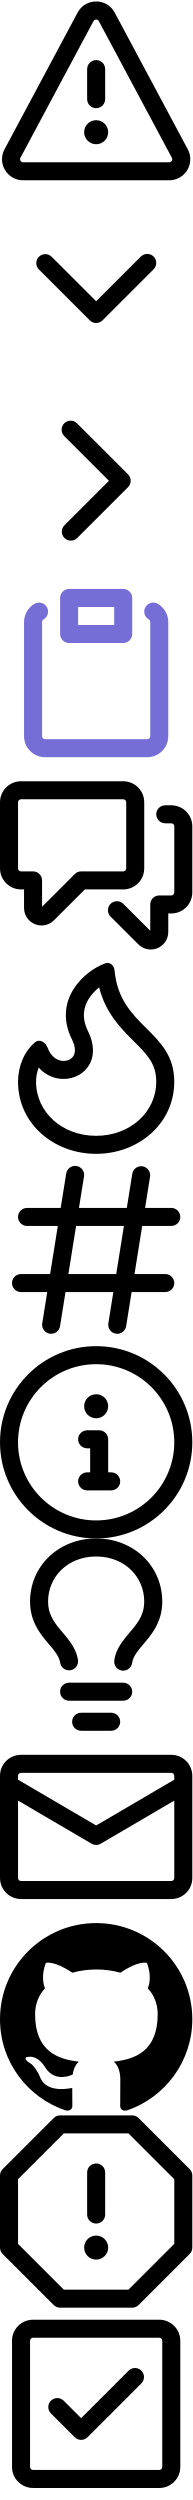
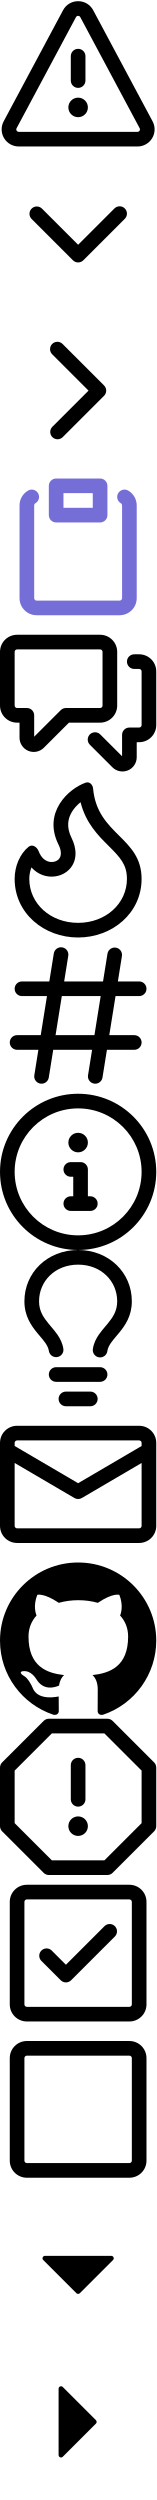
- <svg xmlns="http://www.w3.org/2000/svg" viewBox="0 0 16 208">
+ <svg xmlns="http://www.w3.org/2000/svg" viewBox="0 0 16 256">
  <symbol id="icon-alert" viewBox="0 0 16 16">
    <path d="M8.22 1.754a.25.25 0 00-.44 0L1.698 13.132a.25.25 0 00.22.368h12.164a.25.25 0 00.22-.368L8.22 1.754zm-1.763-.707c.659-1.234 2.427-1.234 3.086 0l6.082 11.378A1.75 1.75 0 0114.082 15H1.918a1.75 1.75 0 01-1.543-2.575L6.457 1.047zM9 11a1 1 0 11-2 0 1 1 0 012 0zm-.25-5.25a.75.75 0 00-1.5 0v2.5a.75.75 0 001.5 0v-2.5z" fill-rule="evenodd" />
  </symbol>
  <symbol id="icon-chevron-down" viewBox="0 0 16 16">
    <path d="M12.78 5.345a.75.75 0 010 1.06l-4.25 4.25a.75.75 0 01-1.06 0l-4.25-4.25a.75.75 0 011.06-1.06L8 9.065l3.72-3.72a.75.75 0 011.06 0z" fill-rule="evenodd" />
  </symbol>
  <symbol id="icon-chevron-right" viewBox="0 0 16 16">
    <path d="M5.345 3.22a.75.75 0 011.06 0l4.25 4.25a.75.75 0 010 1.06l-4.25 4.25a.75.75 0 01-1.06-1.06L9.065 8l-3.72-3.72a.75.75 0 010-1.06z" fill-rule="evenodd" />
  </symbol>
  <symbol id="icon-clippy" viewBox="0 0 16 16">
    <path d="M5.75 1a.75.75 0 00-.75.75v3c0 .414.336.75.75.75h4.5a.75.75 0 00.75-.75v-3a.75.75 0 00-.75-.75h-4.5zm.75 3V2.5h3V4h-3zm-2.874-.467a.75.75 0 00-.752-1.298A1.75 1.75 0 002 3.75v9.5c0 .966.784 1.75 1.75 1.75h8.5A1.75 1.75 0 0014 13.25v-9.5a1.75 1.75 0 00-.874-1.515.75.75 0 10-.752 1.298.25.25 0 01.126.217v9.5a.25.25 0 01-.25.25h-8.5a.25.25 0 01-.25-.25v-9.5a.25.25 0 01.126-.217z" fill-rule="evenodd" />
  </symbol>
  <symbol id="icon-comment-discussion" viewBox="0 0 16 16">
    <path d="M1.5 2.75a.25.25 0 01.25-.25h8.5a.25.25 0 01.25.25v5.5a.25.25 0 01-.25.25h-3.5a.75.75 0 00-.53.22L3.5 11.44V9.25a.75.75 0 00-.75-.75h-1a.25.25 0 01-.25-.25v-5.5zM1.75 1A1.75 1.75 0 000 2.75v5.5C0 9.216.784 10 1.75 10H2v1.543a1.457 1.457 0 002.487 1.03L7.061 10h3.189A1.75 1.75 0 0012 8.25v-5.5A1.75 1.75 0 0010.25 1h-8.5zM14.5 4.75a.25.25 0 00-.25-.25h-.5a.75.75 0 110-1.5h.5c.966 0 1.75.784 1.75 1.75v5.5A1.75 1.75 0 0114.25 12H14v1.543a1.457 1.457 0 01-2.487 1.03L9.22 12.28a.75.75 0 111.06-1.06l2.22 2.22v-2.19a.75.75 0 01.75-.75h1a.25.25 0 00.25-.25v-5.5z" fill-rule="evenodd" />
  </symbol>
  <symbol id="icon-flame" viewBox="0 0 16 16">
    <path d="M7.998 14.5c2.832 0 5-1.98 5-4.5 0-1.463-.68-2.19-1.879-3.383l-.036-.037c-1.013-1.008-2.3-2.29-2.834-4.434-.322.256-.63.579-.864.953-.432.696-.621 1.58-.046 2.73.473.947.67 2.284-.278 3.232-.61.61-1.545.84-2.403.633a2.788 2.788 0 01-1.436-.874A3.21 3.21 0 003 10c0 2.53 2.164 4.5 4.998 4.5zM9.533.753C9.496.34 9.16.009 8.77.146 7.035.75 4.34 3.187 5.997 6.5c.344.689.285 1.218.003 1.5-.419.419-1.54.487-2.04-.832-.173-.454-.659-.762-1.035-.454C2.036 7.44 1.5 8.702 1.5 10c0 3.512 2.998 6 6.498 6s6.5-2.5 6.5-6c0-2.137-1.128-3.26-2.312-4.438-1.19-1.184-2.436-2.425-2.653-4.81z" fill-rule="evenodd" />
  </symbol>
  <symbol id="icon-hash" viewBox="0 0 16 16">
    <path d="M6.368 1.01a.75.75 0 01.623.859L6.57 4.5h3.98l.46-2.868a.75.75 0 011.48.237L12.07 4.5h2.18a.75.75 0 010 1.5h-2.42l-.64 4h2.56a.75.75 0 010 1.5h-2.8l-.46 2.869a.75.75 0 01-1.48-.237l.42-2.632H5.45l-.46 2.869a.75.75 0 01-1.48-.237l.42-2.632H1.75a.75.75 0 010-1.5h2.42l.64-4H2.25a.75.75 0 010-1.5h2.8l.46-2.868a.75.75 0 01.858-.622zM9.67 10l.64-4H6.33l-.64 4h3.98z" fill-rule="evenodd" />
  </symbol>
  <symbol id="icon-info" viewBox="0 0 16 16">
    <path d="M8 1.5a6.5 6.5 0 100 13 6.5 6.5 0 000-13zM0 8a8 8 0 1116 0A8 8 0 010 8zm6.5-.25A.75.75 0 017.25 7h1a.75.75 0 01.75.75v2.75h.25a.75.75 0 010 1.5h-2a.75.75 0 010-1.5h.25v-2h-.25a.75.75 0 01-.75-.75zM8 6a1 1 0 100-2 1 1 0 000 2z" fill-rule="evenodd" />
  </symbol>
  <symbol id="icon-light-bulb" viewBox="0 0 16 16">
    <path d="M8 1.5c-2.363 0-4 1.69-4 3.75 0 .984.424 1.625.984 2.304l.214.253c.223.264.47.556.673.848.284.411.537.896.621 1.49a.75.75 0 01-1.484.211c-.04-.282-.163-.547-.37-.847a8.695 8.695 0 00-.542-.68c-.084-.1-.173-.205-.268-.32C3.201 7.75 2.5 6.766 2.5 5.25 2.5 2.31 4.863 0 8 0s5.5 2.31 5.5 5.25c0 1.516-.701 2.5-1.328 3.259-.095.115-.184.22-.268.319-.207.245-.383.453-.541.681-.208.3-.33.565-.37.847a.75.75 0 01-1.485-.212c.084-.593.337-1.078.621-1.489.203-.292.45-.584.673-.848.075-.088.147-.173.213-.253.561-.679.985-1.32.985-2.304 0-2.06-1.637-3.75-4-3.75zM6 15.25a.75.75 0 01.75-.75h2.5a.75.75 0 010 1.5h-2.5a.75.75 0 01-.75-.75zM5.75 12a.75.75 0 000 1.5h4.5a.75.75 0 000-1.5h-4.5z" fill-rule="evenodd" />
  </symbol>
  <symbol id="icon-mail" viewBox="0 0 16 16">
    <path d="M1.75 2A1.75 1.75 0 000 3.75v.736a.75.75 0 000 .027v7.737C0 13.216.784 14 1.75 14h12.5A1.75 1.75 0 0016 12.25v-8.5A1.75 1.75 0 0014.25 2H1.75zM14.5 4.07v-.32a.25.25 0 00-.25-.25H1.75a.25.25 0 00-.25.25v.32L8 7.88l6.5-3.81zm-13 1.74v6.441c0 .138.112.25.25.25h12.5a.25.25 0 00.25-.25V5.809L8.38 9.397a.75.75 0 01-.76 0L1.5 5.809z" fill-rule="evenodd" />
  </symbol>
  <symbol id="icon-mark-github" viewBox="0 0 16 16">
    <path d="M8 0C3.58 0 0 3.58 0 8c0 3.54 2.29 6.53 5.47 7.59.4.07.55-.17.55-.38 0-.19-.01-.82-.01-1.49-2.01.37-2.53-.49-2.69-.94-.09-.23-.48-.94-.82-1.13-.28-.15-.68-.52-.01-.53.63-.01 1.08.58 1.23.82.72 1.21 1.87.87 2.33.66.07-.52.28-.87.51-1.07-1.78-.2-3.64-.89-3.64-3.95 0-.87.31-1.59.82-2.15-.08-.2-.36-1.02.08-2.12 0 0 .67-.21 2.2.82.64-.18 1.32-.27 2-.27.68 0 1.36.09 2 .27 1.53-1.04 2.2-.82 2.2-.82.44 1.1.16 1.92.08 2.12.51.56.82 1.27.82 2.15 0 3.07-1.87 3.75-3.65 3.95.29.25.54.73.54 1.48 0 1.07-.01 1.93-.01 2.2 0 .21.15.46.55.38A8.013 8.013 0 0016 8c0-4.42-3.58-8-8-8z" fill-rule="evenodd" />
  </symbol>
  <symbol id="icon-stop" viewBox="0 0 16 16">
    <path d="M4.47.22A.75.75 0 015 0h6a.75.75 0 01.53.22l4.25 4.25c.141.14.22.331.22.53v6a.75.75 0 01-.22.53l-4.25 4.25A.75.75 0 0111 16H5a.75.75 0 01-.53-.22L.22 11.53A.75.75 0 010 11V5a.75.75 0 01.22-.53L4.47.22zm.84 1.28L1.5 5.31v5.38l3.81 3.81h5.38l3.81-3.81V5.31L10.69 1.5H5.31zM8 4a.75.75 0 01.75.75v3.5a.75.75 0 01-1.5 0v-3.5A.75.75 0 018 4zm0 8a1 1 0 100-2 1 1 0 000 2z" fill-rule="evenodd" />
  </symbol>
  <symbol id="icon-tasklist" viewBox="0 0 16 16">
    <path d="M2.5 2.75a.25.25 0 01.25-.25h10.5a.25.25 0 01.25.25v10.5a.25.25 0 01-.25.25H2.75a.25.25 0 01-.25-.25V2.75zM2.75 1A1.75 1.75 0 001 2.75v10.5c0 .966.784 1.75 1.75 1.75h10.5A1.75 1.75 0 0015 13.25V2.75A1.75 1.75 0 0013.25 1H2.75zm9.03 5.28a.75.75 0 00-1.06-1.06L6.75 9.19 5.28 7.72a.75.75 0 00-1.06 1.06l2 2a.75.75 0 001.06 0l4.5-4.5z" fill-rule="evenodd" />
  </symbol>
  <symbol id="icon-tasklist-unchecked" viewBox="0 0 16 16">
    <path d="M2.75 1A1.75 1.75 0 001 2.75v10.5c0 .966.784 1.75 1.75 1.75h10.5A1.75 1.75 0 0015 13.25V2.75A1.75 1.75 0 0013.25 1H2.75zm-.014 1.5a.25.25 0 01.014 0h10.5a.25.25 0 01.25.25v10.5a.25.25 0 01-.25.25H2.75a.25.25 0 01-.25-.25V2.75a.25.25 0 01.236-.25z" fill-rule="evenodd" />
  </symbol>
  <symbol id="icon-triangle-down" viewBox="0 0 16 16">
    <path d="M4.427 7.427l3.396 3.396a.25.25 0 00.354 0l3.396-3.396A.25.25 0 0011.396 7H4.604a.25.25 0 00-.177.427z" fill-rule="evenodd" />
  </symbol>
  <symbol id="icon-triangle-right" viewBox="0 0 16 16">
    <path d="M6.427 4.427l3.396 3.396a.25.25 0 010 .354l-3.396 3.396A.25.25 0 016 11.396V4.604a.25.25 0 01.427-.177z" fill-rule="evenodd" />
  </symbol>
  <use href="#icon-alert" width="16" height="16" />
  <view id="view-alert" viewBox="0 0 16 16" />
  <use href="#icon-chevron-down" width="16" height="16" y="16" />
  <view id="view-chevron-down" viewBox="0 16 16 16" />
  <use href="#icon-chevron-right" width="16" height="16" y="32" />
  <view id="view-chevron-right" viewBox="0 32 16 16" />
  <use href="#icon-clippy" fill="#766ed7" width="16" height="16" y="48" />
  <view id="view-clippy" viewBox="0 48 16 16" />
  <use href="#icon-comment-discussion" width="16" height="16" y="64" />
  <view id="view-comment-discussion" viewBox="0 64 16 16" />
  <use href="#icon-flame" width="16" height="16" y="80" />
  <view id="view-flame" viewBox="0 80 16 16" />
  <use href="#icon-hash" width="16" height="16" y="96" />
  <view id="view-hash" viewBox="0 96 16 16" />
  <use href="#icon-info" width="16" height="16" y="112" />
  <view id="view-info" viewBox="0 112 16 16" />
  <use href="#icon-light-bulb" width="16" height="16" y="128" />
  <view id="view-light-bulb" viewBox="0 128 16 16" />
  <use href="#icon-mail" width="16" height="16" y="144" />
  <view id="view-mail" viewBox="0 144 16 16" />
  <use href="#icon-mark-github" width="16" height="16" y="160" />
  <view id="view-mark-github" viewBox="0 160 16 16" />
  <use href="#icon-stop" width="16" height="16" y="176" />
  <view id="view-stop" viewBox="0 176 16 16" />
  <use href="#icon-tasklist" width="16" height="16" y="192" />
  <view id="view-tasklist" viewBox="0 192 16 16" />
  <use href="#icon-tasklist-unchecked" width="16" height="16" y="208" />
  <view id="view-tasklist-unchecked" viewBox="0 208 16 16" />
  <use href="#icon-triangle-down" width="16" height="16" y="224" />
  <view id="view-triangle-down" viewBox="0 224 16 16" />
  <use href="#icon-triangle-right" width="16" height="16" y="240" />
  <view id="view-triangle-right" viewBox="0 240 16 16" />
</svg>
